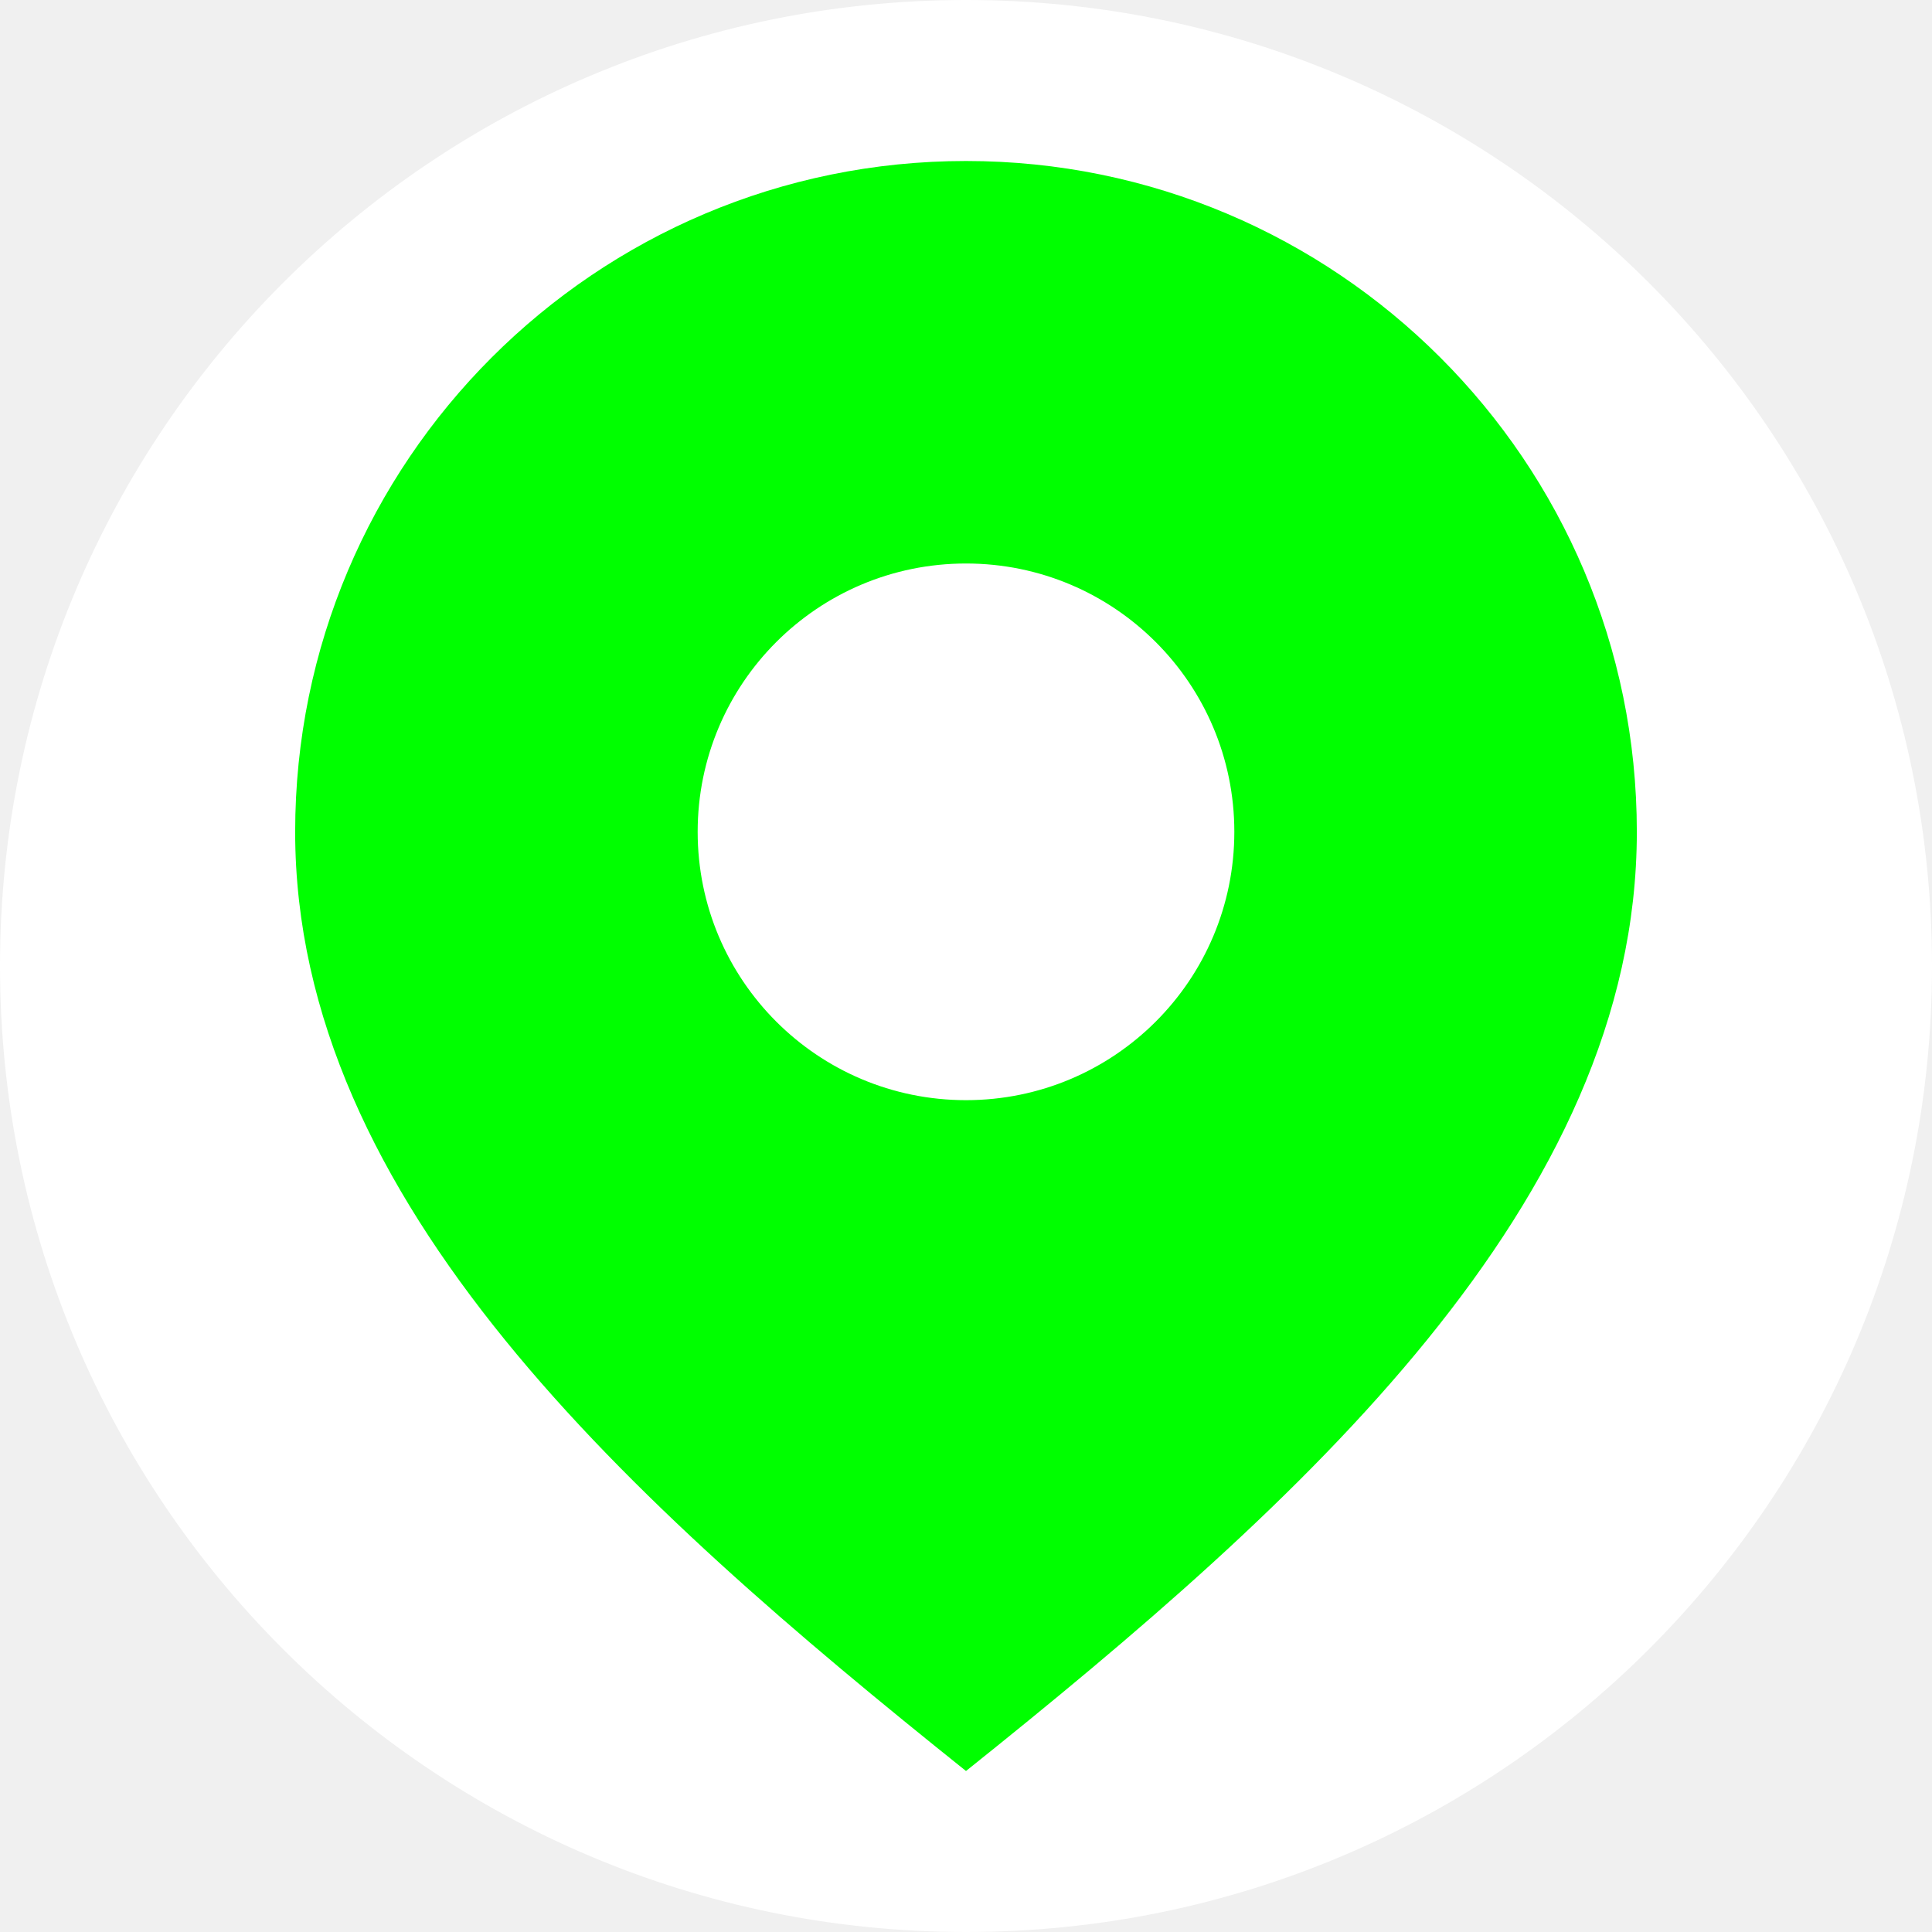
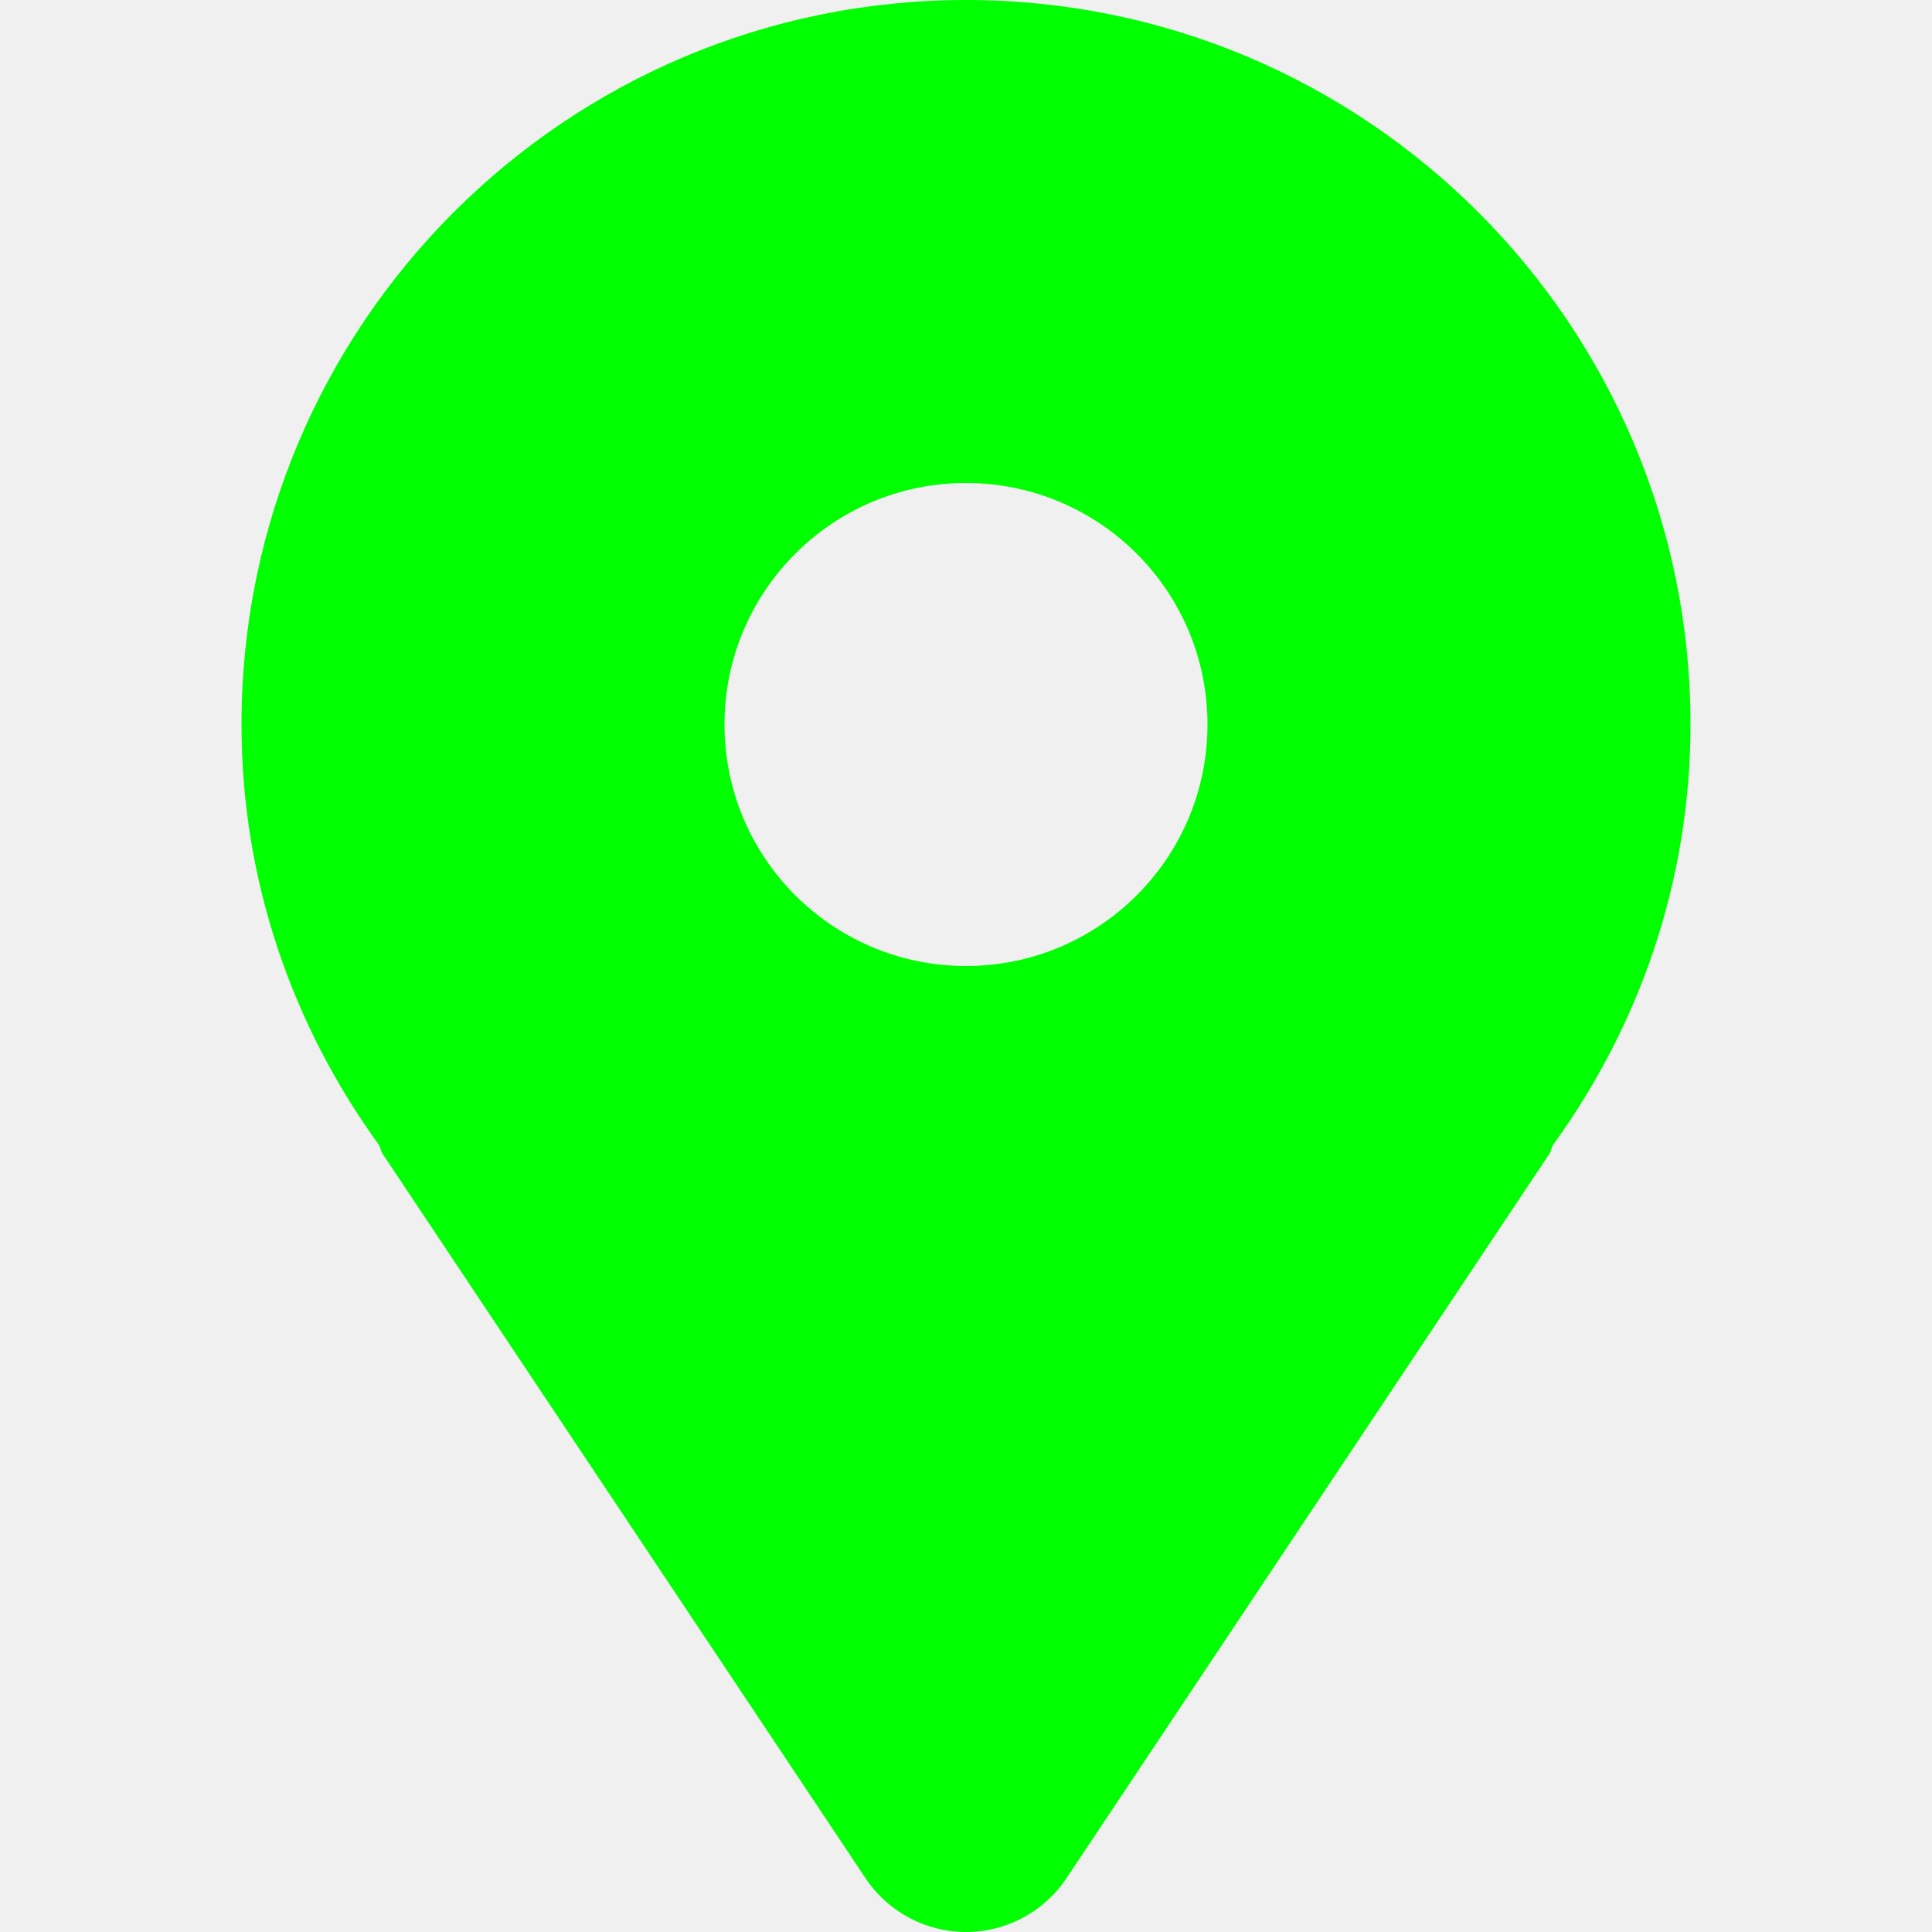
- <svg xmlns="http://www.w3.org/2000/svg" width="256px" height="256px" viewBox="-1.2 -1.2 14.40 14.40" enable-background="new 0 0 12 12" id="Слой_1" version="1.1" xml:space="preserve" fill="#ffffff">
-   <g id="SVGRepo_bgCarrier" stroke-width="0" transform="translate(0,0), scale(1)">
-     <rect x="-1.2" y="-1.2" width="14.40" height="14.40" rx="7.2" fill="#ffffff" strokewidth="0" />
-   </g>
+ <svg xmlns="http://www.w3.org/2000/svg" version="1.0" id="Layer_1" width="256px" height="256px" viewBox="0 0 64 64" enable-background="new 0 0 64 64" xml:space="preserve" fill="#000000">
+   <g id="SVGRepo_bgCarrier" stroke-width="0" />
  <g id="SVGRepo_tracerCarrier" stroke-linecap="round" stroke-linejoin="round" />
  <g id="SVGRepo_iconCarrier">
-     <path d="M6,0C3.239,0,1,2.239,1,5s2.5,5,5,7c2.5-2,5-4.239,5-7S8.761,0,6,0z M6,7 C4.895,7,4,6.105,4,5s0.895-2,2-2s2,0.895,2,2S7.105,7,6,7z" fill="#00FF00" />
+     <path fill="#00FF00" d="M32,0C18.746,0,8,10.746,8,24c0,5.219,1.711,10.008,4.555,13.93c0.051,0.094,0.059,0.199,0.117,0.289l16,24 C29.414,63.332,30.664,64,32,64s2.586-0.668,3.328-1.781l16-24c0.059-0.09,0.066-0.195,0.117-0.289C54.289,34.008,56,29.219,56,24 C56,10.746,45.254,0,32,0z M32,32c-4.418,0-8-3.582-8-8s3.582-8,8-8s8,3.582,8,8S36.418,32,32,32z" />
  </g>
</svg>
